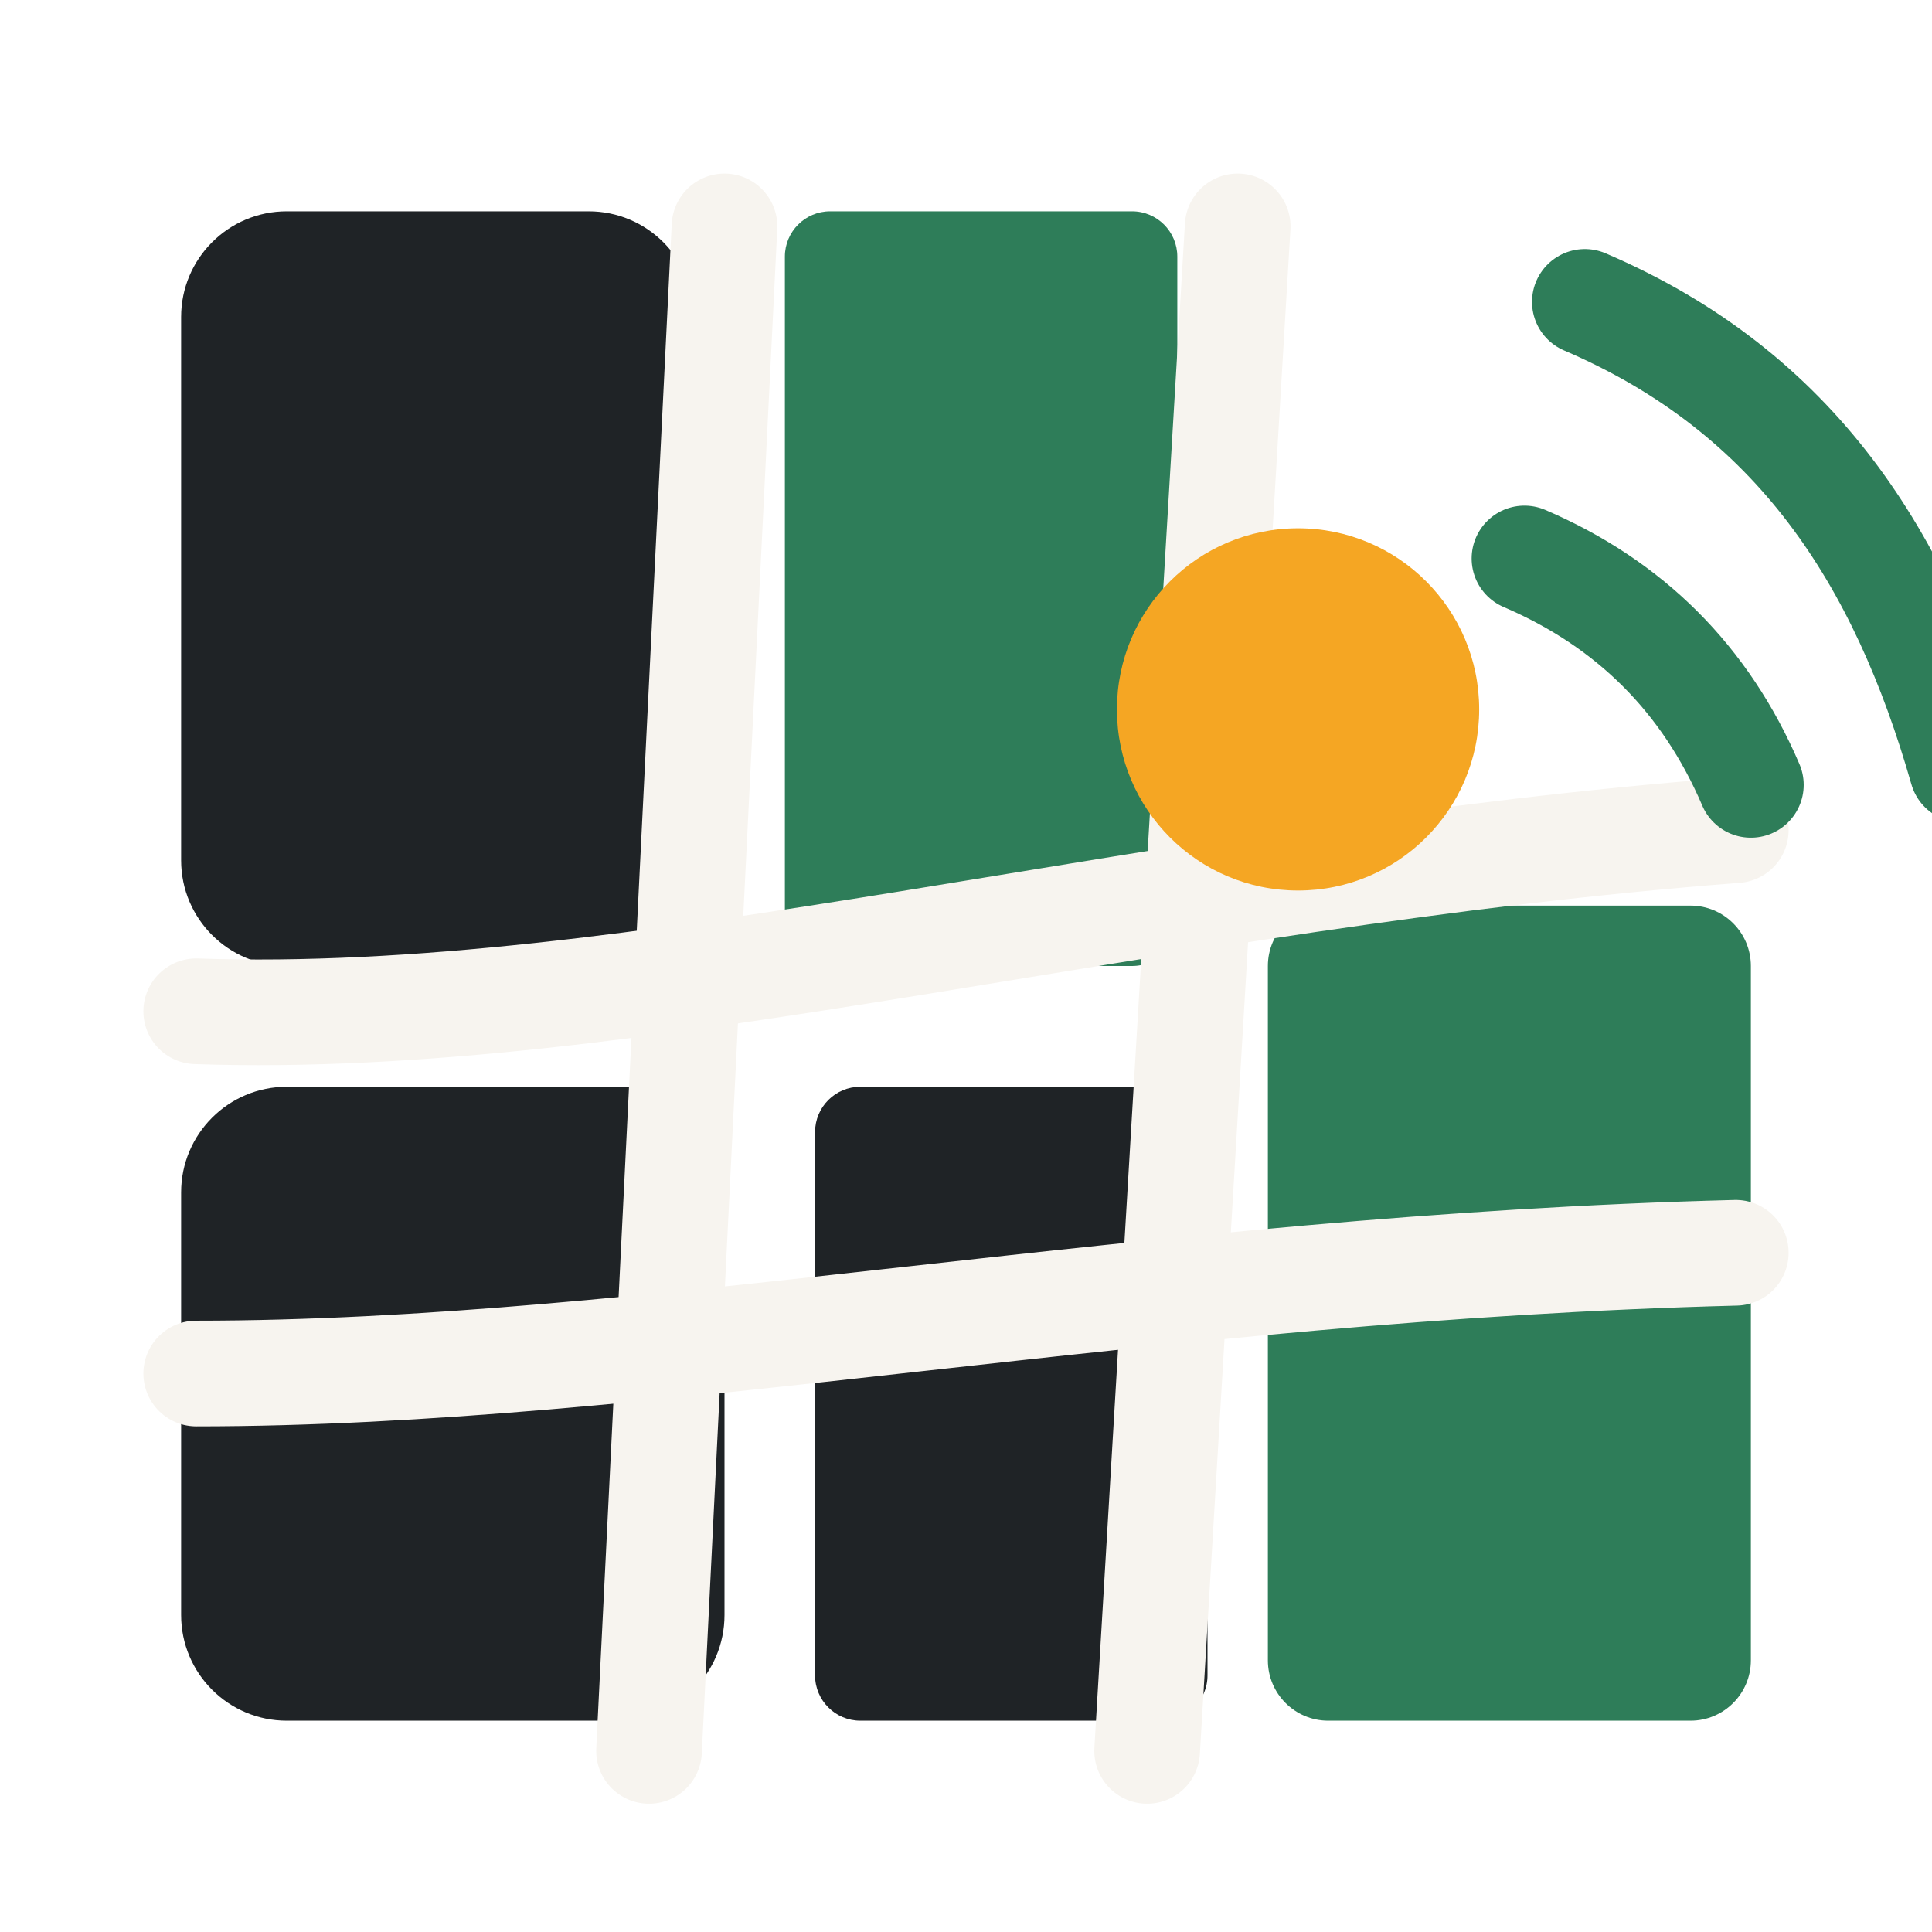
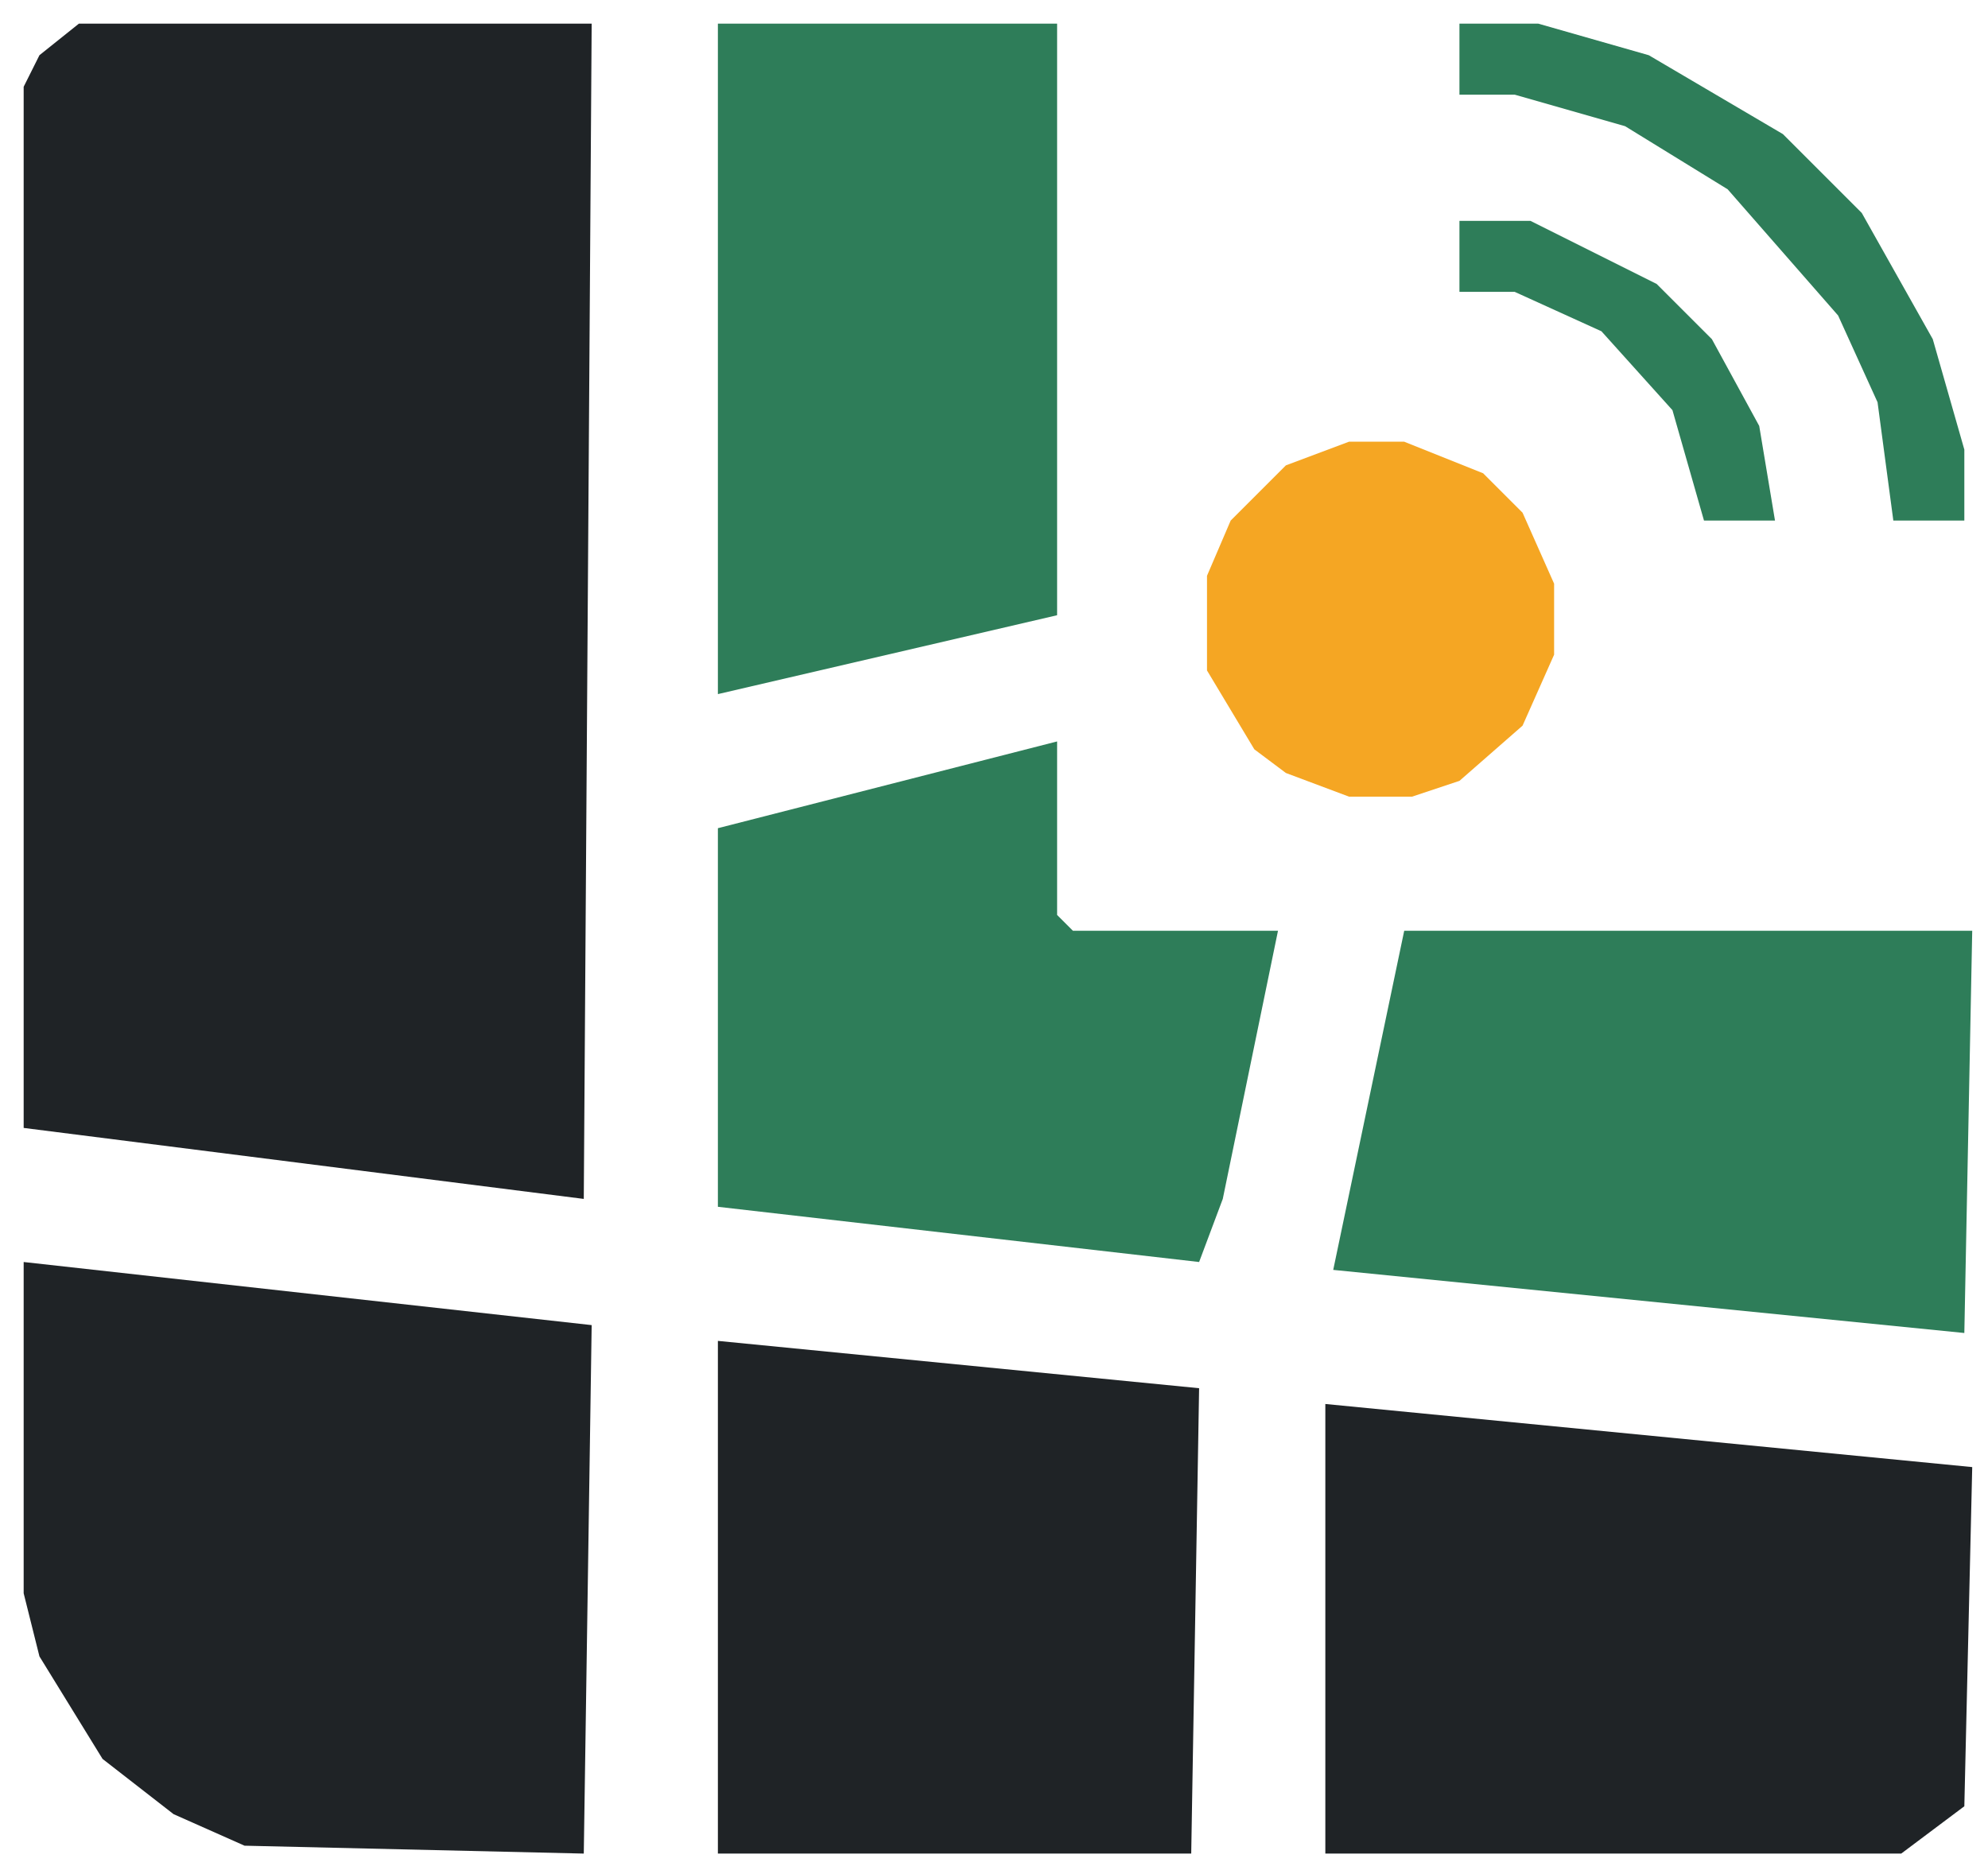
- <svg xmlns="http://www.w3.org/2000/svg" width="128" height="128" viewBox="0 0 128 128" fill="none" role="img" aria-labelledby="title desc">
-   <rect x="12" y="14" width="34" height="50" rx="7" fill="#1F2326" />
-   <rect x="52" y="14" width="26" height="50" rx="3" fill="#2E7D59" />
-   <rect x="12" y="72" width="36" height="42" rx="7" fill="#1F2326" />
-   <rect x="54" y="72" width="26" height="42" rx="3" fill="#1F2326" />
-   <rect x="84" y="60" width="32" height="54" rx="4" fill="#2E7D59" />
-   <path d="M48 15L43 116" stroke="#F7F4EF" stroke-width="7" stroke-linecap="round" />
-   <path d="M82 15L76 116" stroke="#F7F4EF" stroke-width="7" stroke-linecap="round" />
-   <path d="M13 67C42 68 76 58 115 55" stroke="#F7F4EF" stroke-width="7" stroke-linecap="round" />
-   <path d="M13 91C43 91 76 84 115 83" stroke="#F7F4EF" stroke-width="7" stroke-linecap="round" />
-   <circle cx="86" cy="47" r="12" fill="#F5A623" />
-   <path d="M101 37C108 40 113 45 116 52" stroke="#2E7D59" stroke-width="7" stroke-linecap="round" />
-   <path d="M105 20C119 26 126 37 130 51" stroke="#2E7D59" stroke-width="7" stroke-linecap="round" />
+ <svg xmlns="http://www.w3.org/2000/svg" width="252" height="237" viewBox="0 0 252 237" fill="none" role="img" aria-labelledby="title desc">
+   <path d="M 10.0 3.0 L 5.0 7.0 L 3.0 11.0 L 3.0 143.0 L 74.0 152.0 L 75.0 3.0 Z" fill="#1F2326" />
+   <path d="M 3.0 160.0 L 3.0 202.0 L 5.0 210.0 L 13.0 223.0 L 22.0 230.0 L 31.0 234.0 L 74.0 235.0 L 75.0 168.0 Z" fill="#1F2326" />
+   <path d="M 168.0 178.0 L 168.0 235.0 L 241.0 235.0 L 249.0 229.0 L 250.0 186.0 Z" fill="#1F2326" />
+   <path d="M 91.0 170.0 L 91.0 235.0 L 151.0 235.0 L 152.0 176.0 Z" fill="#1F2326" />
+   <path d="M 250.0 118.0 L 178.0 118.0 L 169.0 161.0 L 249.0 169.0 Z" fill="#2E7D59" />
+   <path d="M 91.0 3.0 L 91.0 88.0 L 134.0 78.0 L 134.0 3.0 Z" fill="#2E7D59" />
+   <path d="M 162.0 118.0 L 136.0 118.0 L 134.0 116.0 L 134.0 94.0 L 91.0 105.0 L 91.0 153.0 L 152.0 160.0 L 155.0 152.0 Z" fill="#2E7D59" />
+   <path d="M 185.0 3.0 L 185.0 12.0 L 192.0 12.0 L 206.0 16.0 L 219.0 24.0 L 233.0 40.0 L 238.0 51.0 L 240.0 66.0 L 249.0 66.0 L 249.0 57.0 L 245.0 43.0 L 236.0 27.0 L 226.0 17.0 L 209.0 7.0 L 195.0 3.0 Z" fill="#2E7D59" />
+   <path d="M 185.0 28.0 L 185.0 37.0 L 192.0 37.0 L 203.0 42.0 L 212.0 52.0 L 216.0 66.0 L 225.0 66.0 L 223.0 54.0 L 217.0 43.0 L 210.0 36.0 L 194.0 28.0 Z" fill="#2E7D59" />
+   <path d="M 171.0 56.0 L 163.0 59.0 L 156.0 66.0 L 153.0 73.0 L 153.0 85.0 L 159.0 95.0 L 163.0 98.0 L 171.0 101.0 L 179.0 101.0 L 185.0 99.0 L 193.0 92.0 L 197.0 83.0 L 197.0 74.0 L 193.0 65.0 L 188.0 60.0 L 178.0 56.0 Z" fill="#F5A623" />
</svg>
